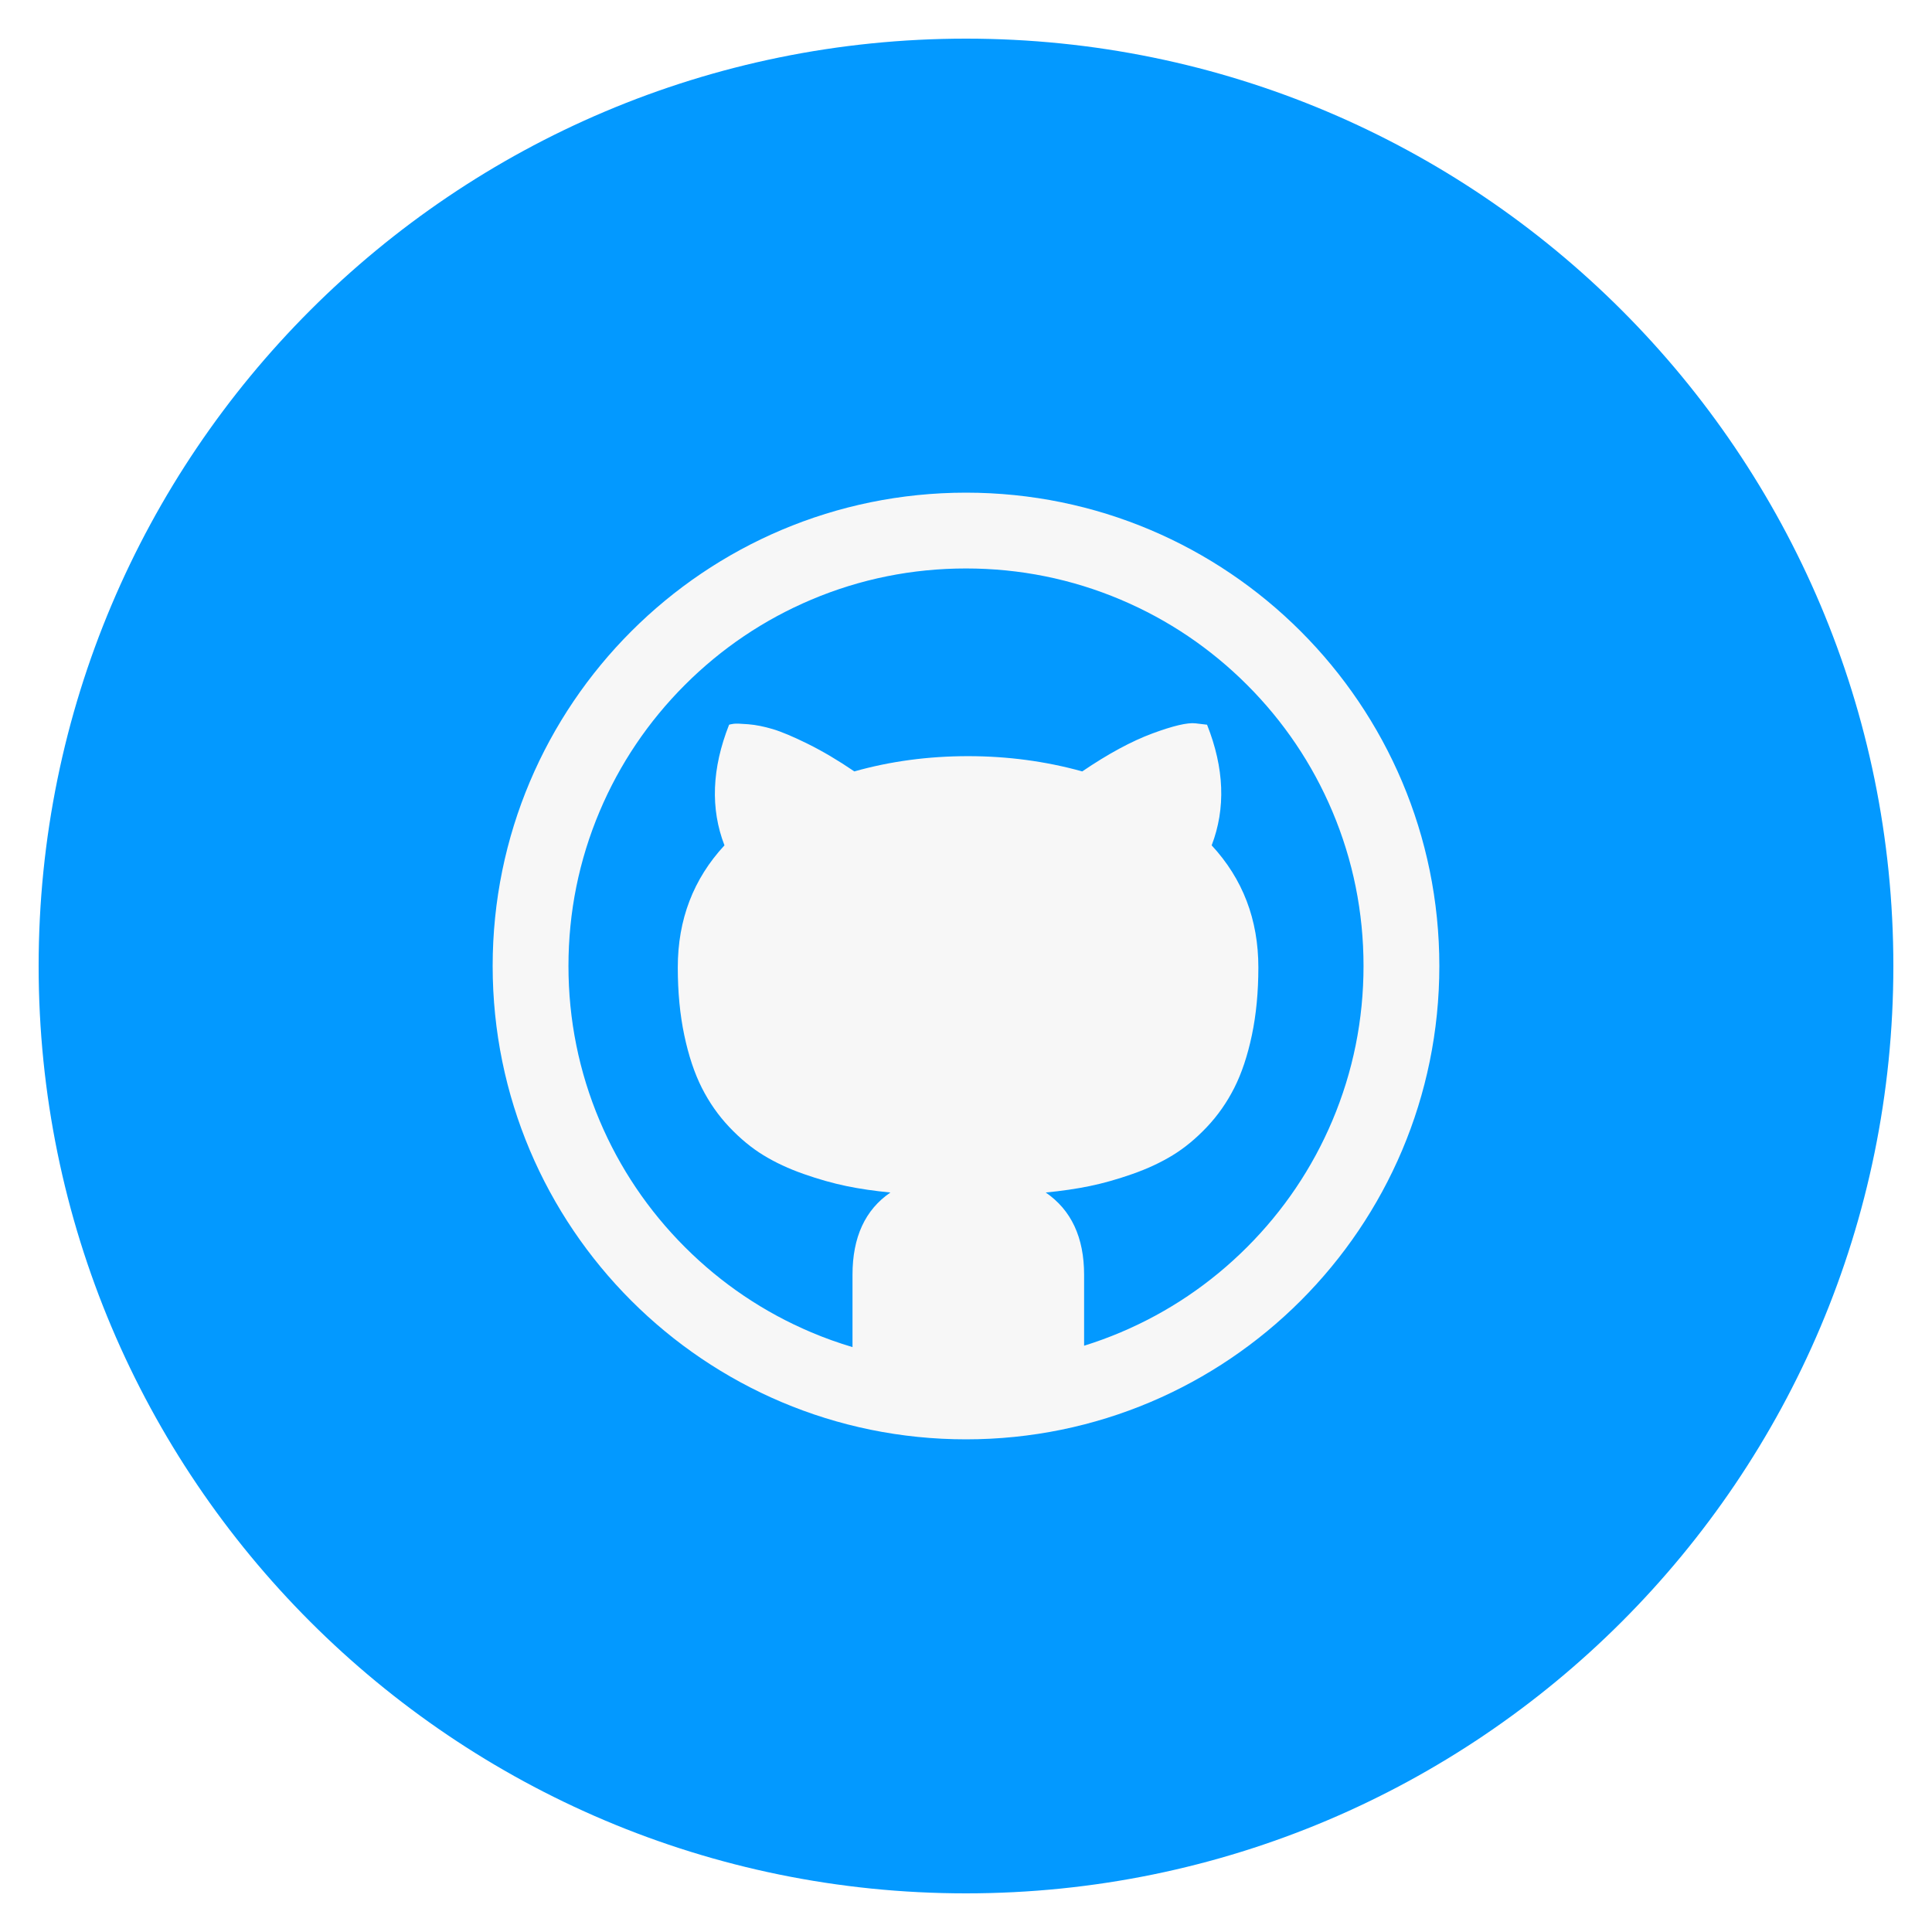
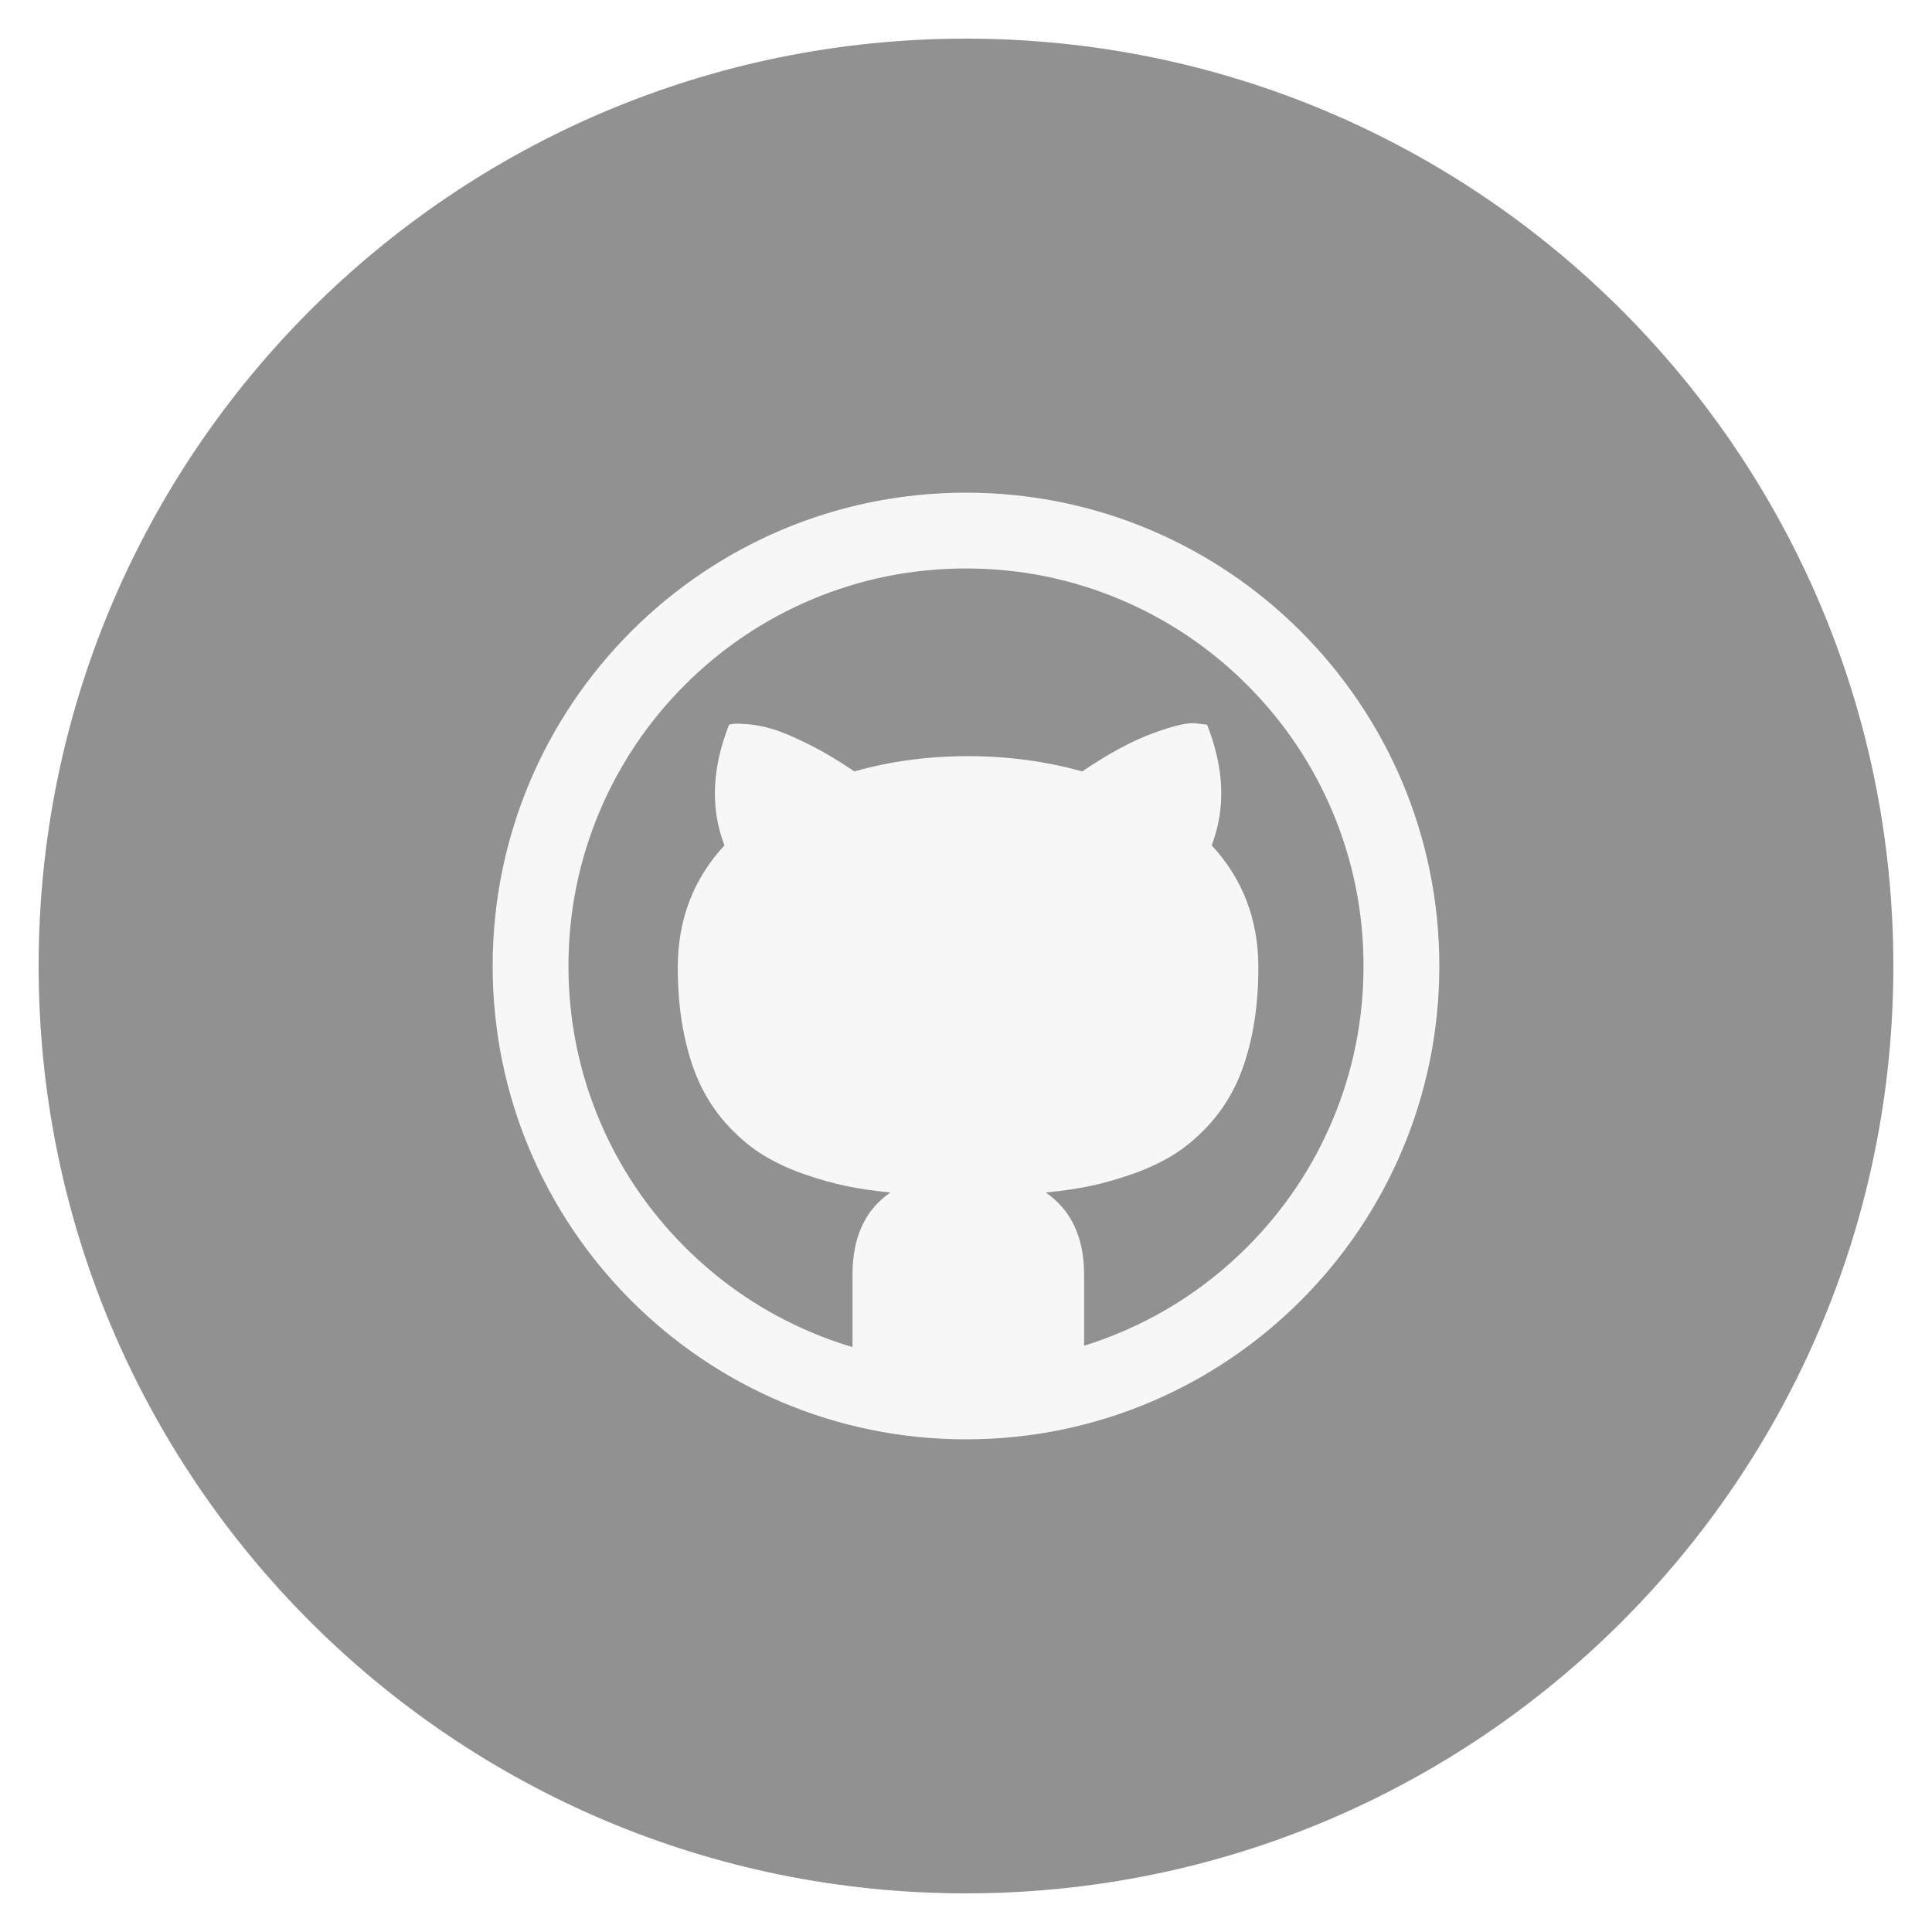
<svg xmlns="http://www.w3.org/2000/svg" id="github" class="custom-icon" version="1.1" viewBox="0 0 100 100">
-   <circle class="outer-shape" cx="50" cy="50" r="48" style="opacity: 1; fill: rgb(3, 153, 255);" />
+   <circle class="outer-shape" cx="50" cy="50" r="48" style="opacity: 1; fill: rgb(145, 145, 145);" />
  <path class="inner-shape" style="opacity:1;fill:#f7f7f7;" transform="translate(25,25) scale(0.5)" d="M50,1C22.938,1,1,22.938,1,50s21.938,49,49,49s49-21.938,49-49S77.062,1,50,1z M79.099,79.099 c-3.782,3.782-8.184,6.75-13.083,8.823c-1.245,0.526-2.509,0.989-3.79,1.387v-7.344c0-3.86-1.324-6.699-3.972-8.517 c1.659-0.16,3.182-0.383,4.57-0.67c1.388-0.287,2.855-0.702,4.402-1.245c1.547-0.543,2.935-1.189,4.163-1.938 c1.228-0.75,2.409-1.723,3.541-2.919s2.082-2.552,2.847-4.067s1.372-3.334,1.818-5.455c0.446-2.121,0.67-4.458,0.67-7.01 c0-4.945-1.611-9.155-4.833-12.633c1.467-3.828,1.308-7.991-0.478-12.489l-1.197-0.143c-0.829-0.096-2.321,0.255-4.474,1.053 c-2.153,0.798-4.57,2.105-7.249,3.924c-3.797-1.053-7.736-1.579-11.82-1.579c-4.115,0-8.039,0.526-11.772,1.579 c-1.69-1.149-3.294-2.097-4.809-2.847c-1.515-0.75-2.727-1.26-3.637-1.532c-0.909-0.271-1.754-0.439-2.536-0.503 c-0.782-0.064-1.284-0.079-1.507-0.048c-0.223,0.031-0.383,0.064-0.478,0.096c-1.787,4.53-1.946,8.694-0.478,12.489 c-3.222,3.477-4.833,7.688-4.833,12.633c0,2.552,0.223,4.889,0.67,7.01c0.447,2.121,1.053,3.94,1.818,5.455 c0.765,1.515,1.715,2.871,2.847,4.067s2.313,2.169,3.541,2.919c1.228,0.751,2.616,1.396,4.163,1.938 c1.547,0.543,3.014,0.957,4.402,1.245c1.388,0.287,2.911,0.511,4.57,0.67c-2.616,1.787-3.924,4.626-3.924,8.517v7.487 c-1.445-0.43-2.869-0.938-4.268-1.53c-4.899-2.073-9.301-5.041-13.083-8.823c-3.782-3.782-6.75-8.184-8.823-13.083 C9.934,60.948,8.847,55.56,8.847,50s1.087-10.948,3.231-16.016c2.073-4.899,5.041-9.301,8.823-13.083s8.184-6.75,13.083-8.823 C39.052,9.934,44.44,8.847,50,8.847s10.948,1.087,16.016,3.231c4.9,2.073,9.301,5.041,13.083,8.823 c3.782,3.782,6.75,8.184,8.823,13.083c2.143,5.069,3.23,10.457,3.23,16.016s-1.087,10.948-3.231,16.016 C85.848,70.915,82.88,75.317,79.099,79.099L79.099,79.099z" />
</svg>
